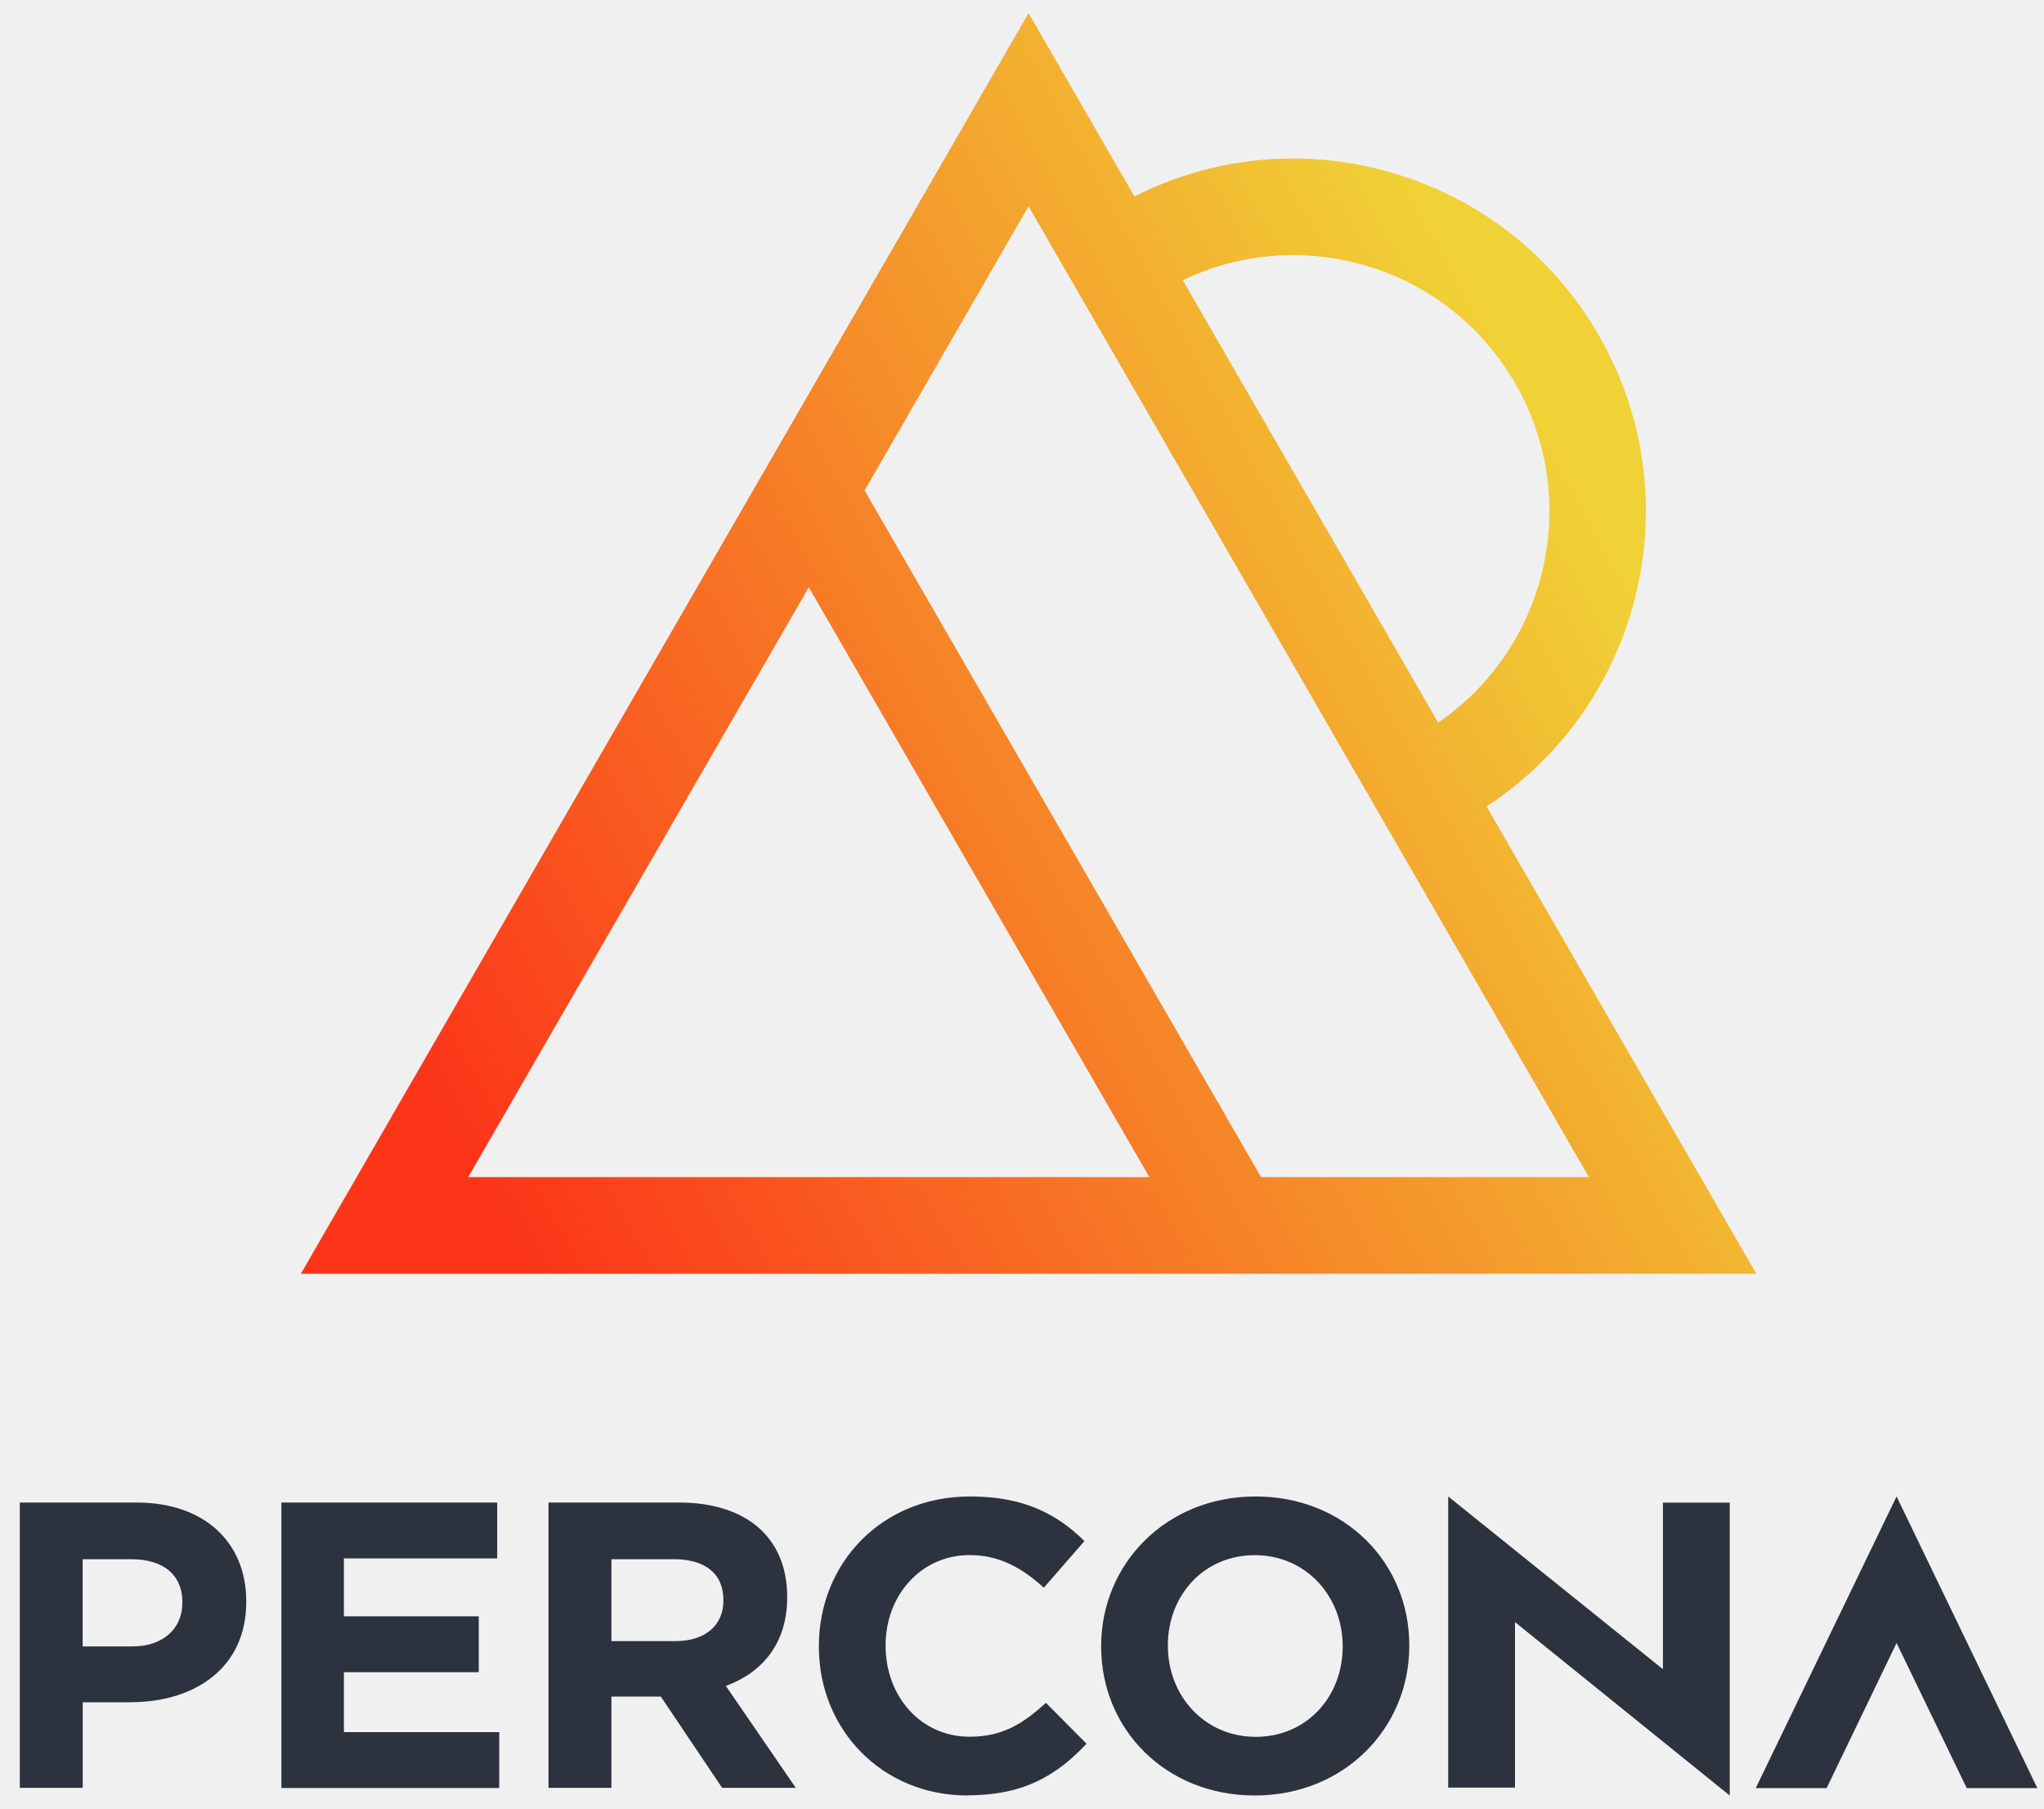
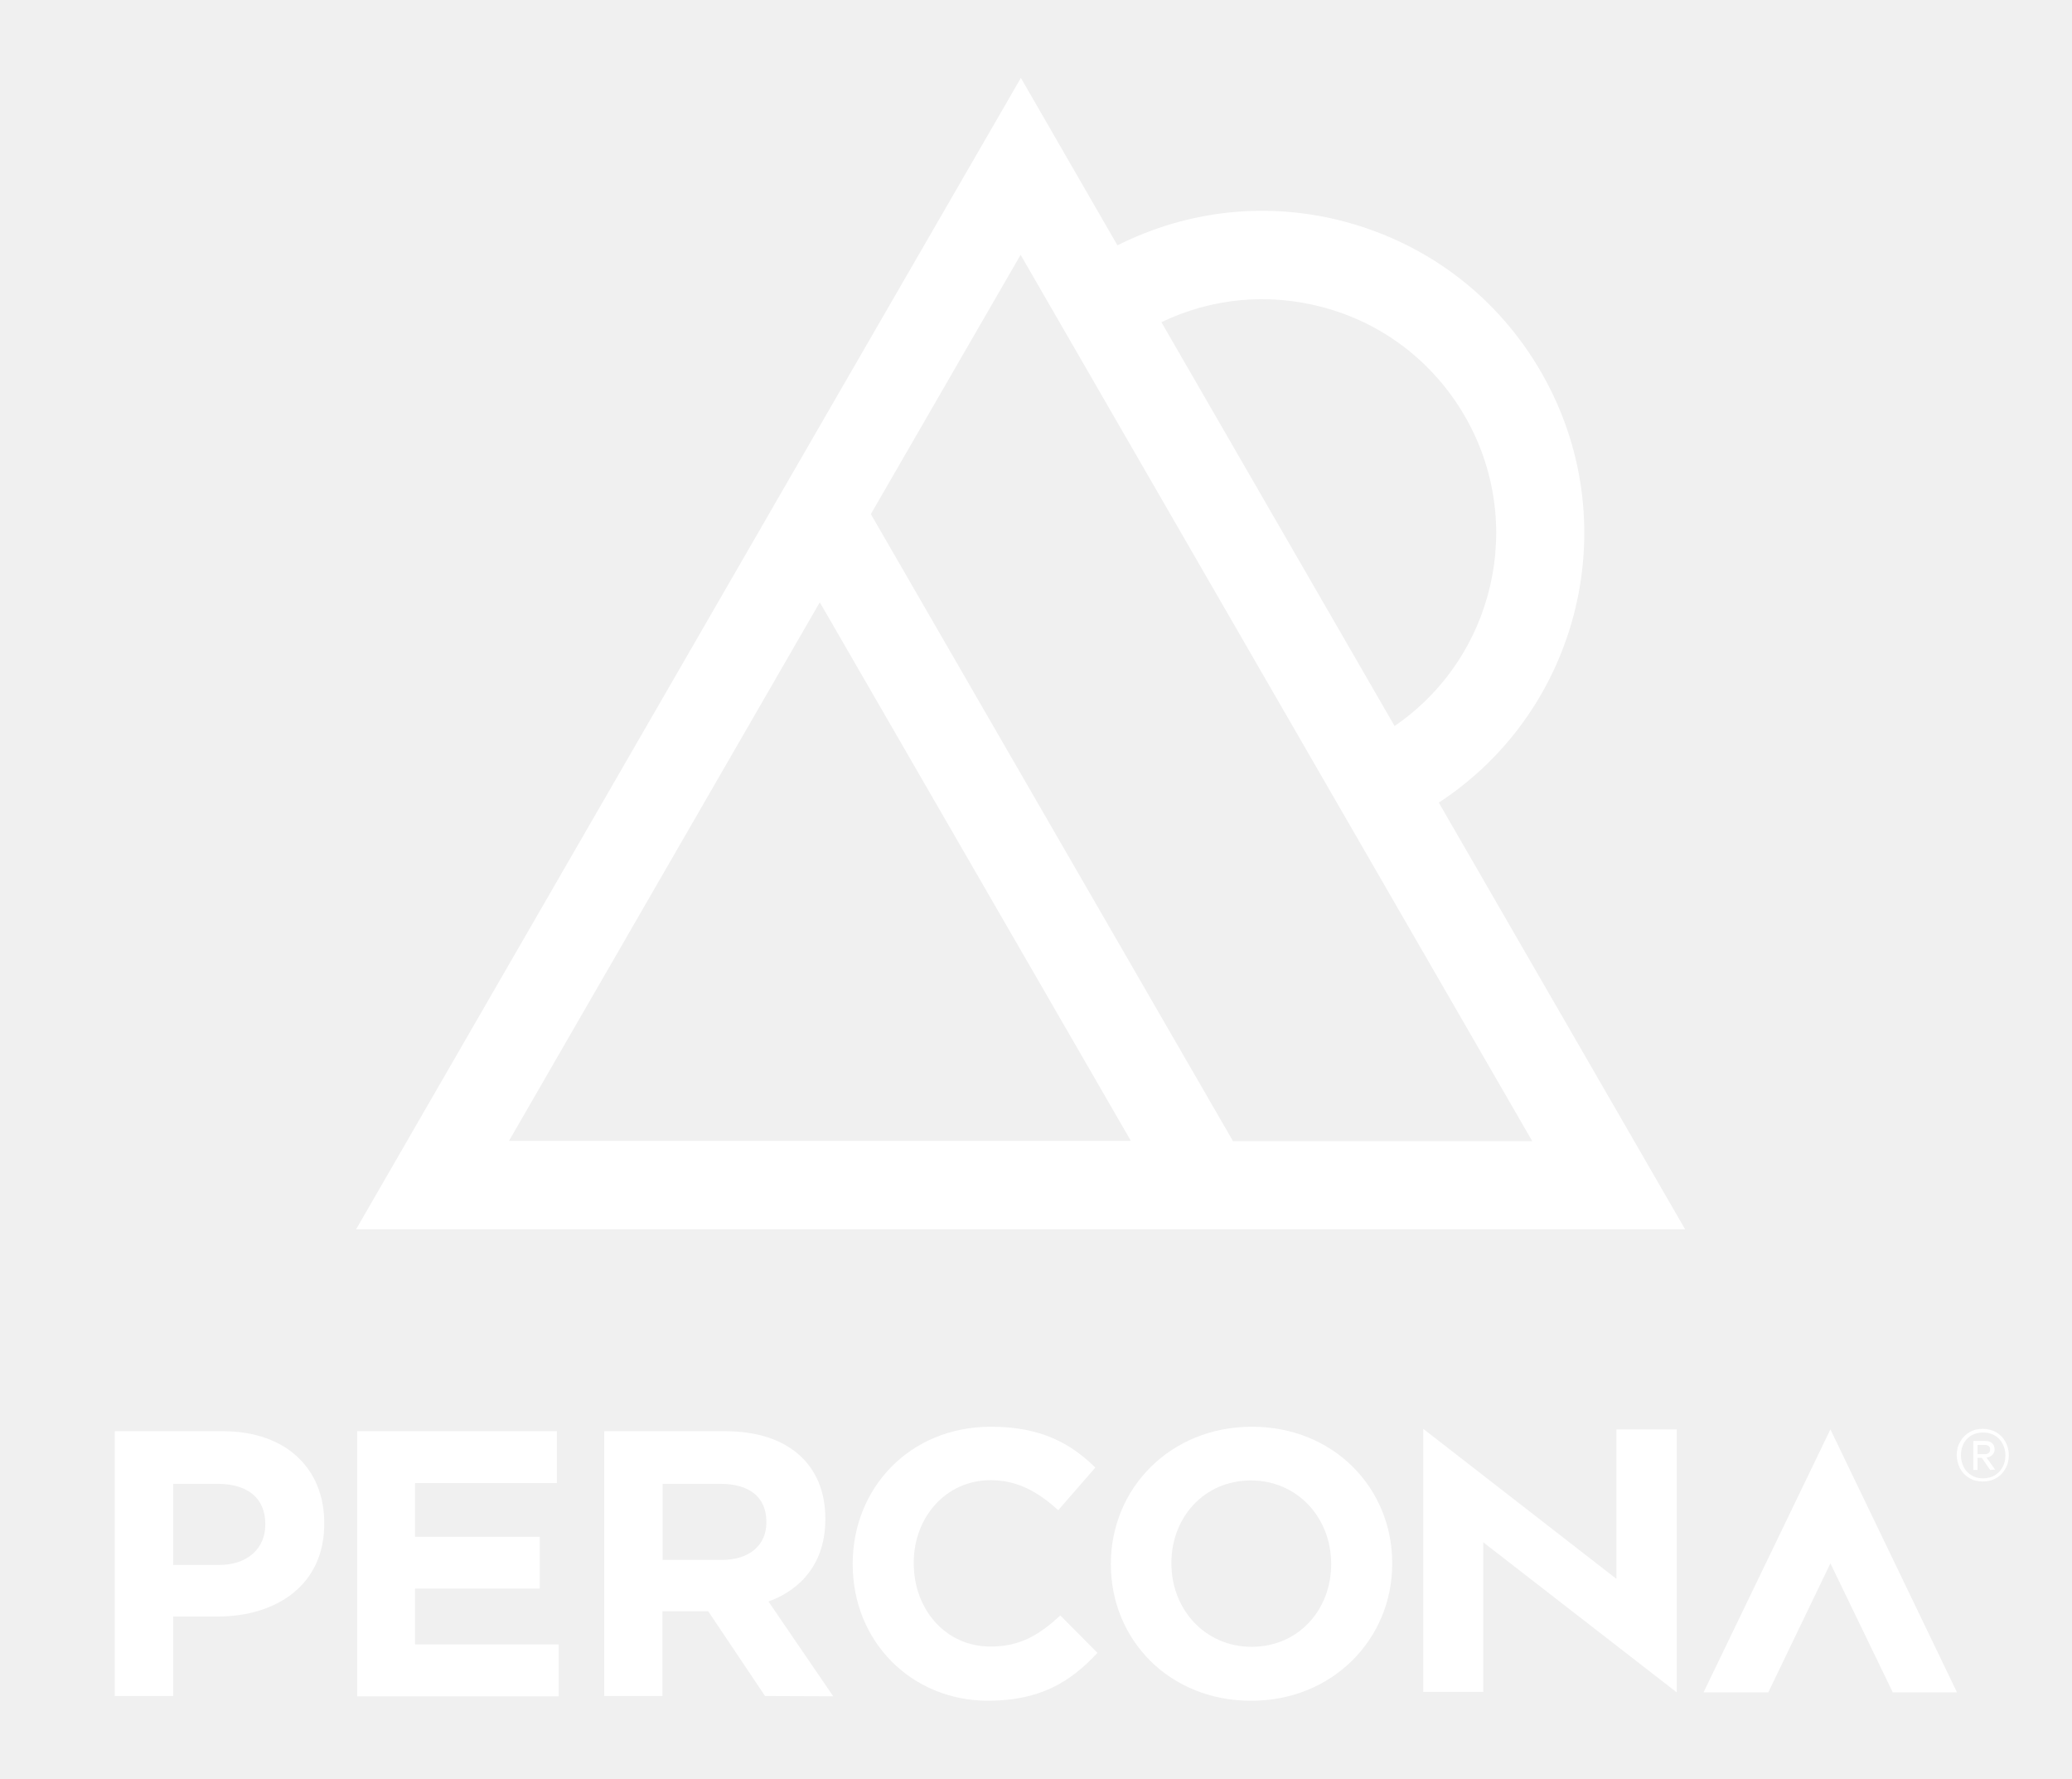
- <svg xmlns="http://www.w3.org/2000/svg" width="78" height="69" viewBox="0 0 78 69" fill="none">
-   <path d="M56.728 30.767C62.653 26.894 64.591 18.994 61.006 12.785C59.209 9.671 56.305 7.441 52.831 6.51C49.612 5.645 46.25 5.999 43.291 7.494L39.251 0.5L30.865 15.024L11.481 48.594H67.021L56.728 30.767ZM51.881 10.067C54.406 10.74 56.508 12.362 57.817 14.619C60.389 19.07 59.053 24.715 54.881 27.567L45.136 10.691C47.236 9.681 49.603 9.461 51.881 10.067ZM39.251 7.871L60.634 44.907H48.123L32.993 18.71L39.25 7.872L39.251 7.871ZM17.868 44.907L30.864 22.404L43.859 44.907H17.868Z" fill="url(#paint0_linear_2899_1968)" />
-   <path d="M4.981 64.943H3.157V68.207H.756V57.323H5.217C7.822 57.323 9.397 58.861 9.397 61.086V61.116C9.397 63.635 7.433 64.94 4.984 64.94L4.981 64.943V64.943ZM6.961 61.134C6.961 60.061 6.213 59.485 5.011 59.485H3.154V62.812H5.056C6.258 62.812 6.958 62.096 6.958 61.163V61.134H6.961ZM10.738 68.208V57.323H18.973V59.455H13.124V61.664H18.27V63.796H13.124V66.082H19.051V68.214H10.738V68.208 68.208ZM27.557 68.208 25.218 64.726H23.332V68.208H20.931V57.323H25.921C28.496 57.323 30.039 58.677 30.039 60.915V60.945C30.039 62.702 29.088 63.807 27.7 64.32L30.367 68.207H27.556L27.557 68.208ZM27.605 61.041C27.605 60.016 26.887 59.485 25.719 59.485H23.333V62.61H25.767C26.936 62.61 27.605 61.987 27.605 61.071V61.042 61.041ZM36.922 68.499C33.668 68.499 31.249 65.994 31.249 62.825V62.795C31.249 59.659 33.619 57.091 37.019 57.091 39.105 57.091 40.356 57.783 41.383 58.792L39.834 60.571C38.98 59.798 38.113 59.327 37.004 59.327 35.141 59.327 33.795 60.871 33.795 62.762V62.793C33.795 64.684 35.107 66.257 37.004 66.257 38.268 66.257 39.043 65.753 39.913 64.964L41.462 66.524C40.322 67.738 39.059 68.493 36.925 68.493L36.922 68.499ZM47.885 68.499C44.47 68.499 42.021 65.962 42.021 62.825V62.795C42.021 59.659 44.503 57.091 47.915 57.091 51.327 57.091 53.779 59.628 53.779 62.765V62.795C53.779 65.931 51.297 68.499 47.885 68.499ZM51.237 62.795C51.237 60.904 49.846 59.331 47.885 59.331 45.925 59.331 44.567 60.874 44.567 62.766V62.796C44.567 64.688 45.959 66.261 47.919 66.261 49.879 66.261 51.237 64.717 51.237 62.826V62.795 62.795ZM67.001 68.217 72.374 57.091 77.746 68.218H75.052L72.374 62.681 69.705 68.218H67.001V68.217ZM66.007 57.327V68.5L57.813 61.884V68.199H55.264V57.091L63.458 63.681V57.327H66.007Z" fill="#2C323E" />
-   <defs>
-     <linearGradient id="paint0_linear_2899_1968" x1="18.151" y1="44.715" x2="61.436" y2="20.979" gradientUnits="userSpaceOnUse">
-       <stop stop-color="#FC3519" />
-       <stop offset="1" stop-color="#F0D136" />
-     </linearGradient>
-   </defs>
+ <svg xmlns="http://www.w3.org/2000/svg" version="1.0" id="Percona_-_Vertical_-_One_Color_-_Light" x="0px" y="0px" viewBox="0 0 787.3 675.8" style="enable-background:new 0 0 787.3 675.8;" xml:space="preserve">
+   <style type="text/css">
+ 	.st0{fill:#FFFFFF;}
+ </style>
+   <g>
+     <path class="st0" d="M311.5,228.8l118.2,204.6H193.4L311.5,228.8z M441.3,122.4c19.1-9.2,40.6-11.2,61.3-5.7   c23,6.1,42.1,20.9,54,41.4c23.4,40.5,11.2,91.8-26.7,117.7L441.3,122.4z M330.9,195.3l56.9-98.5l0,0l194.4,336.7H468.5L330.9,195.3   z M311.5,161.8L135.3,467h505l-93.6-162.1c53.9-35.2,71.5-107,38.9-163.5c-16.3-28.3-42.7-48.6-74.3-57.1   c-29.3-7.9-59.8-4.6-86.7,8.9l-36.7-63.6L311.5,161.8z" />
+     <path class="st0" d="M82.6,614.1H65.8v30.2H43.6V543.7h41.1c24,0,38.5,14.2,38.5,34.8v0.3C123.3,602,105.2,614.1,82.6,614.1   L82.6,614.1L82.6,614.1z M100.8,578.9c0-9.9-6.9-15.2-18-15.2h-17v30.8h17.5c11.1,0,17.5-6.6,17.5-15.2V578.9L100.8,578.9   L100.8,578.9z" />
+     <polygon class="st0" points="135.7,644.3 135.7,543.7 211.6,543.7 211.6,563.4 157.7,563.4 157.7,583.8 205.1,583.8 205.1,603.5    157.7,603.5 157.7,624.7 212.3,624.7 212.3,644.4 135.7,644.4  " />
+     <path class="st0" d="M290.7,644.3l-21.6-32.2h-17.4v32.2h-22.1V543.7h46c23.7,0,38,12.5,38,33.2v0.3c0,16.2-8.8,26.5-21.6,31.2   l24.6,36L290.7,644.3L290.7,644.3z M291.2,578.1c0-9.5-6.6-14.4-17.4-14.4h-22v28.9h22.4c10.8,0,17-5.8,17-14.2V578.1L291.2,578.1z   " />
+     <path class="st0" d="M375.6,646.1c-29.6,0-51.6-22.8-51.6-51.8V594c0-28.6,21.6-52,52.5-52c19,0,30.3,6.3,39.7,15.5l-14.1,16.2   c-7.8-7.1-15.7-11.4-25.7-11.4c-17,0-29.2,14.1-29.2,31.3v0.3c0,17.3,11.9,31.6,29.2,31.6c11.5,0,18.6-4.6,26.5-11.8l14.1,14.2   C406.6,639.1,395.1,646,375.6,646.1L375.6,646.1L375.6,646.1z" />
+     <path class="st0" d="M475.4,646.1c-31.1,0-53.3-23.2-53.3-51.8V594c0-28.6,22.6-52,53.6-52s53.3,23.2,53.3,51.8v0.3   C529,622.6,506.4,646.1,475.4,646.1 M505.8,594c0-17.3-12.7-31.6-30.5-31.6s-30.2,14.1-30.2,31.3v0.3c0,17.3,12.7,31.6,30.5,31.6   s30.2-14.1,30.2-31.3V594z" />
+     <polygon class="st0" points="637.1,543 637.1,642.9 563.6,585.9 563.6,642.7 540.8,642.7 540.8,542.8 614.2,599.8 614.2,543  " />
+     <polygon class="st0" points="647.3,642.9 695.5,543 743.6,642.9 719.1,642.9 719.1,642.7 695.5,593.9 671.9,642.9  " />
+     <g>
+       <path class="st0" d="M758.5,544.1c1.5,0.9,2.7,2.1,3.5,3.6s1.3,3.2,1.3,5.1c0,1.9-0.4,3.6-1.3,5.1c-0.8,1.5-2,2.8-3.5,3.6    c-1.5,0.9-3.2,1.3-5.1,1.3c-1.9,0-3.6-0.4-5.1-1.3c-1.5-0.9-2.7-2.1-3.5-3.6s-1.3-3.3-1.3-5.1c0-1.9,0.4-3.6,1.3-5.1    c0.8-1.5,2-2.7,3.5-3.6c1.5-0.9,3.2-1.3,5.1-1.3C755.4,542.8,757.1,543.3,758.5,544.1z M757.9,560.5c1.3-0.8,2.3-1.8,3-3.1    s1.1-2.8,1.1-4.5s-0.4-3.1-1.1-4.5c-0.7-1.3-1.7-2.4-3-3.1c-1.3-0.8-2.8-1.1-4.4-1.1c-2.5,0-4.5,0.8-6.1,2.4    c-1.5,1.6-2.3,3.7-2.3,6.3c0,1.6,0.4,3.1,1.1,4.5c0.7,1.3,1.7,2.4,3,3.1c1.3,0.8,2.7,1.1,4.4,1.1    C755.1,561.6,756.6,561.2,757.9,560.5z M757,552.7c-0.5,0.6-1.3,0.9-2.2,1l3.3,4.6l-1.9,0.1l-3.2-4.6h-1.6v4.6h-1.6v-11h4.5    c1.1,0,2,0.3,2.6,0.8s1,1.3,1,2.4C757.9,551.4,757.6,552.2,757,552.7z M751.4,552.4h2.7c1.4,0,2.1-0.6,2.1-1.8    c0-0.6-0.2-1-0.6-1.3c-0.4-0.3-0.9-0.4-1.5-0.4h-2.7V552.4z" />
+     </g>
+   </g>
</svg>
